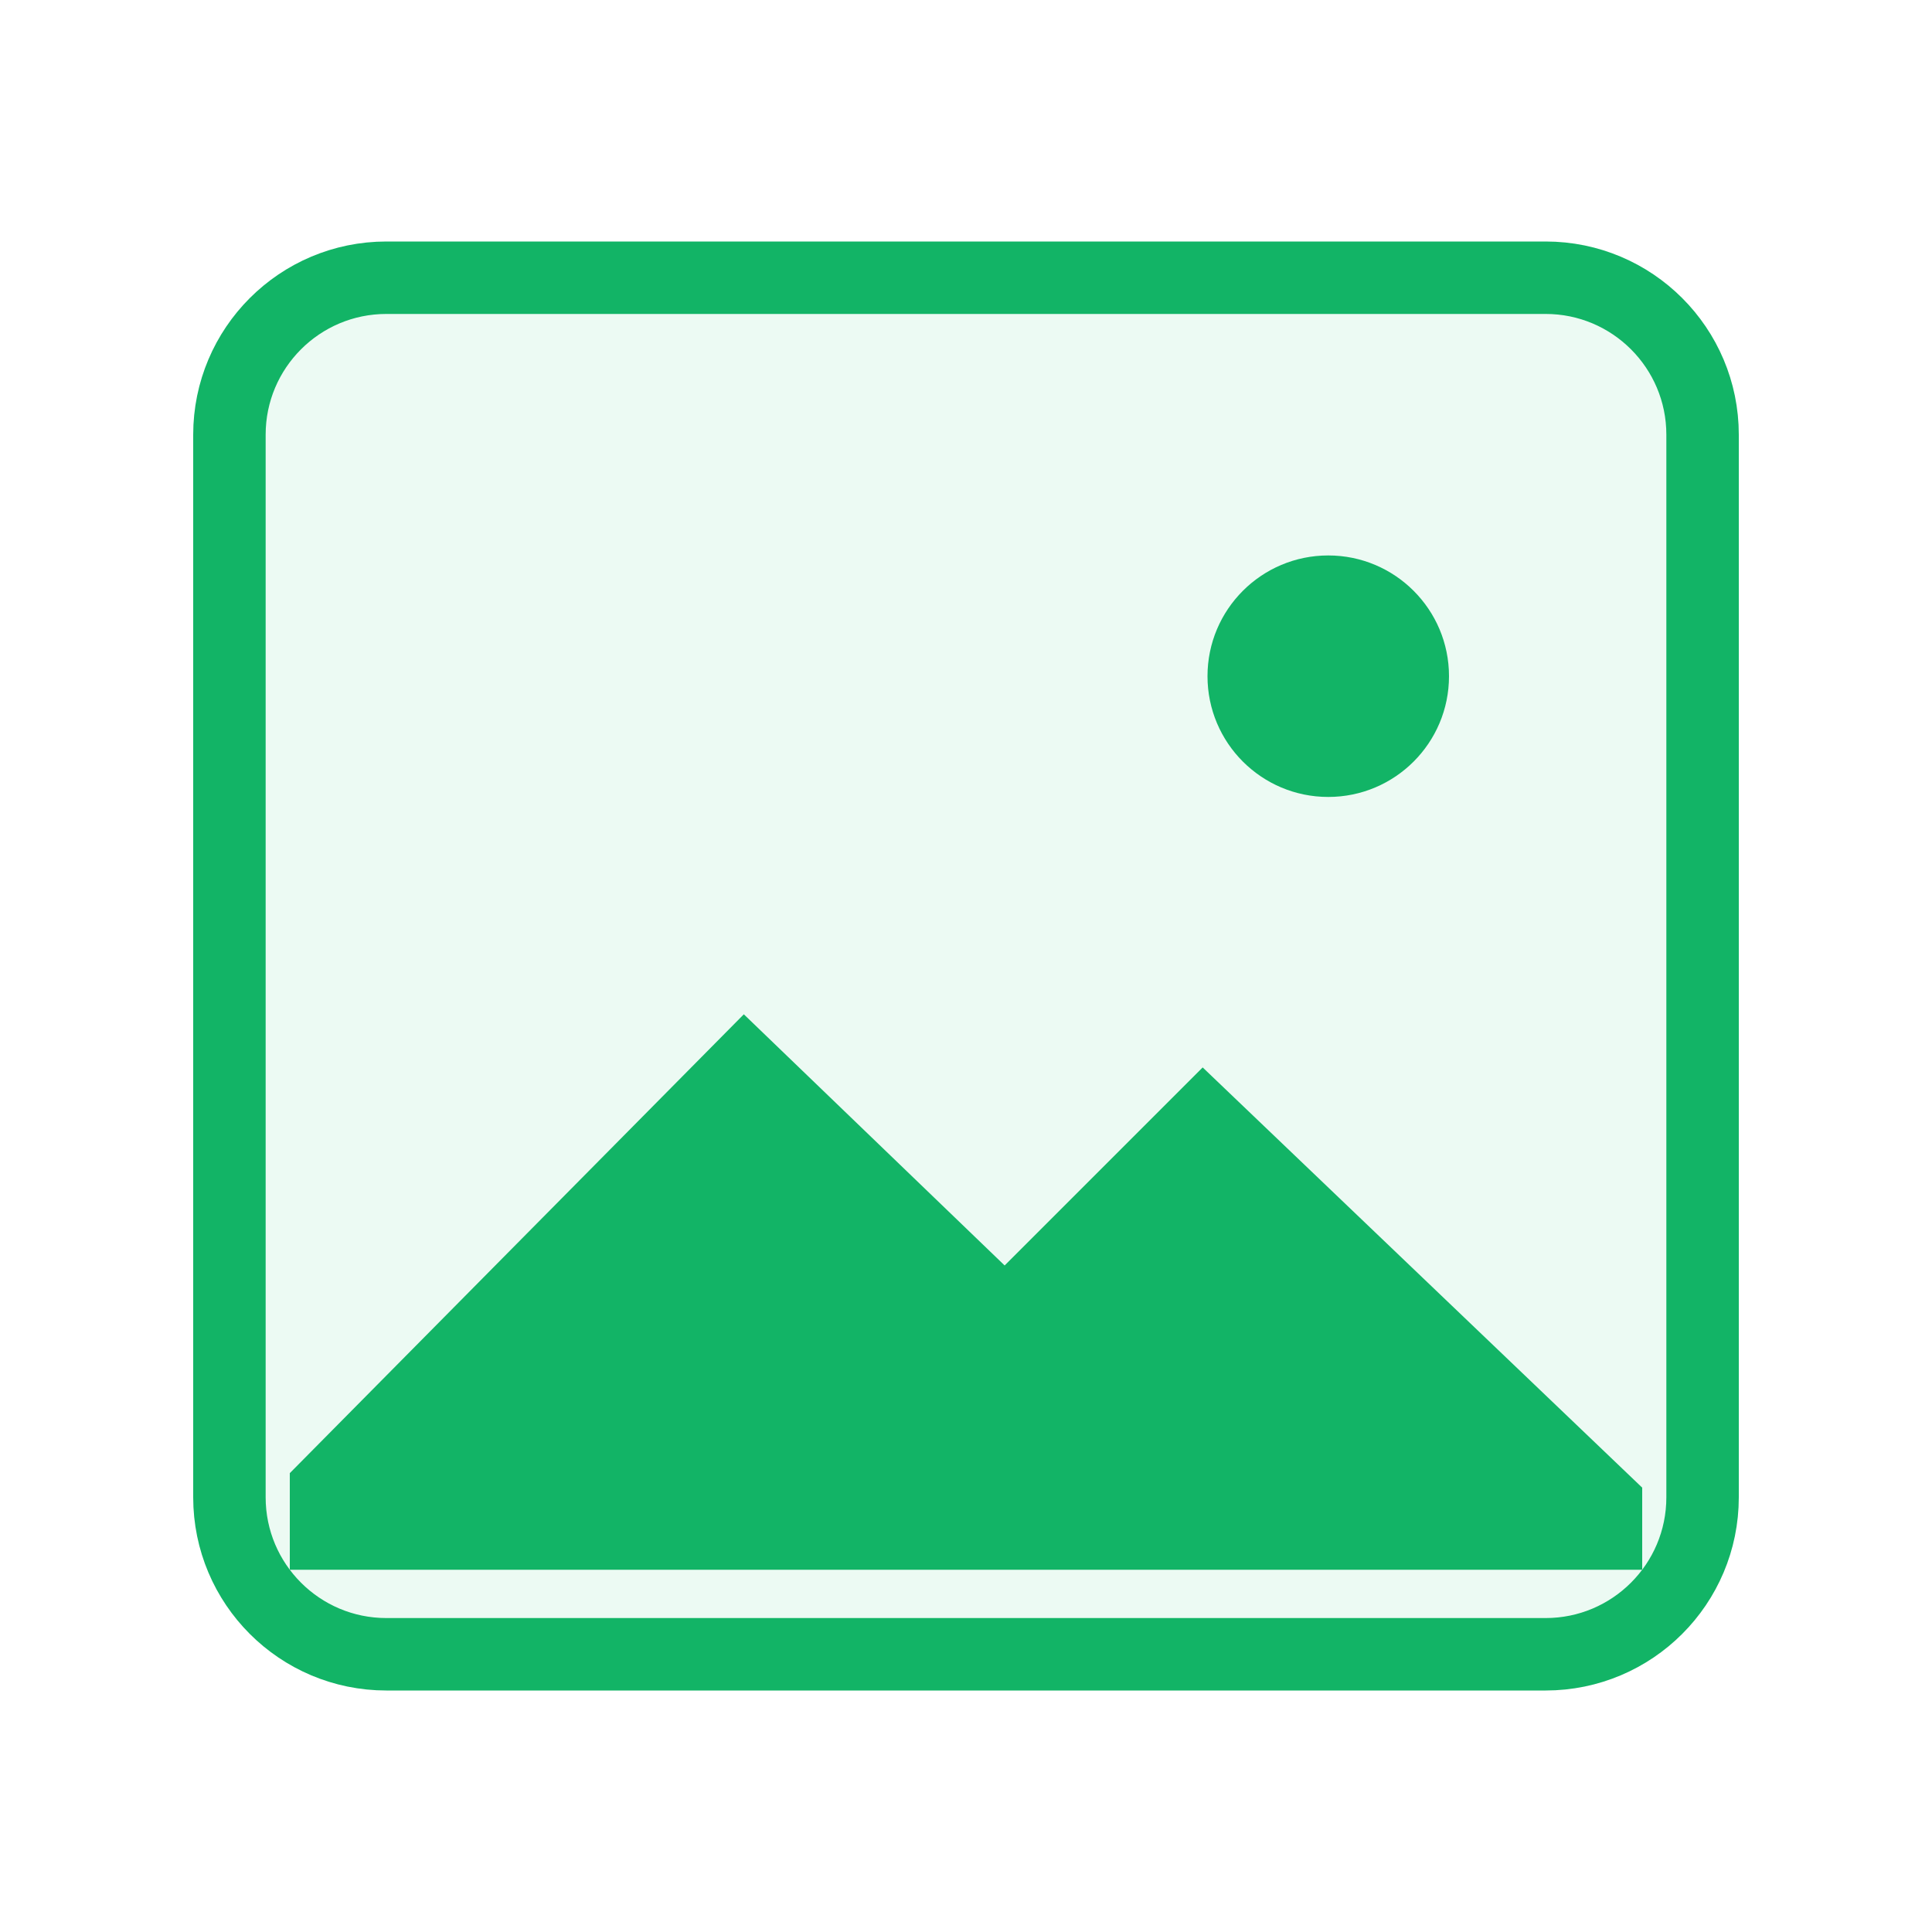
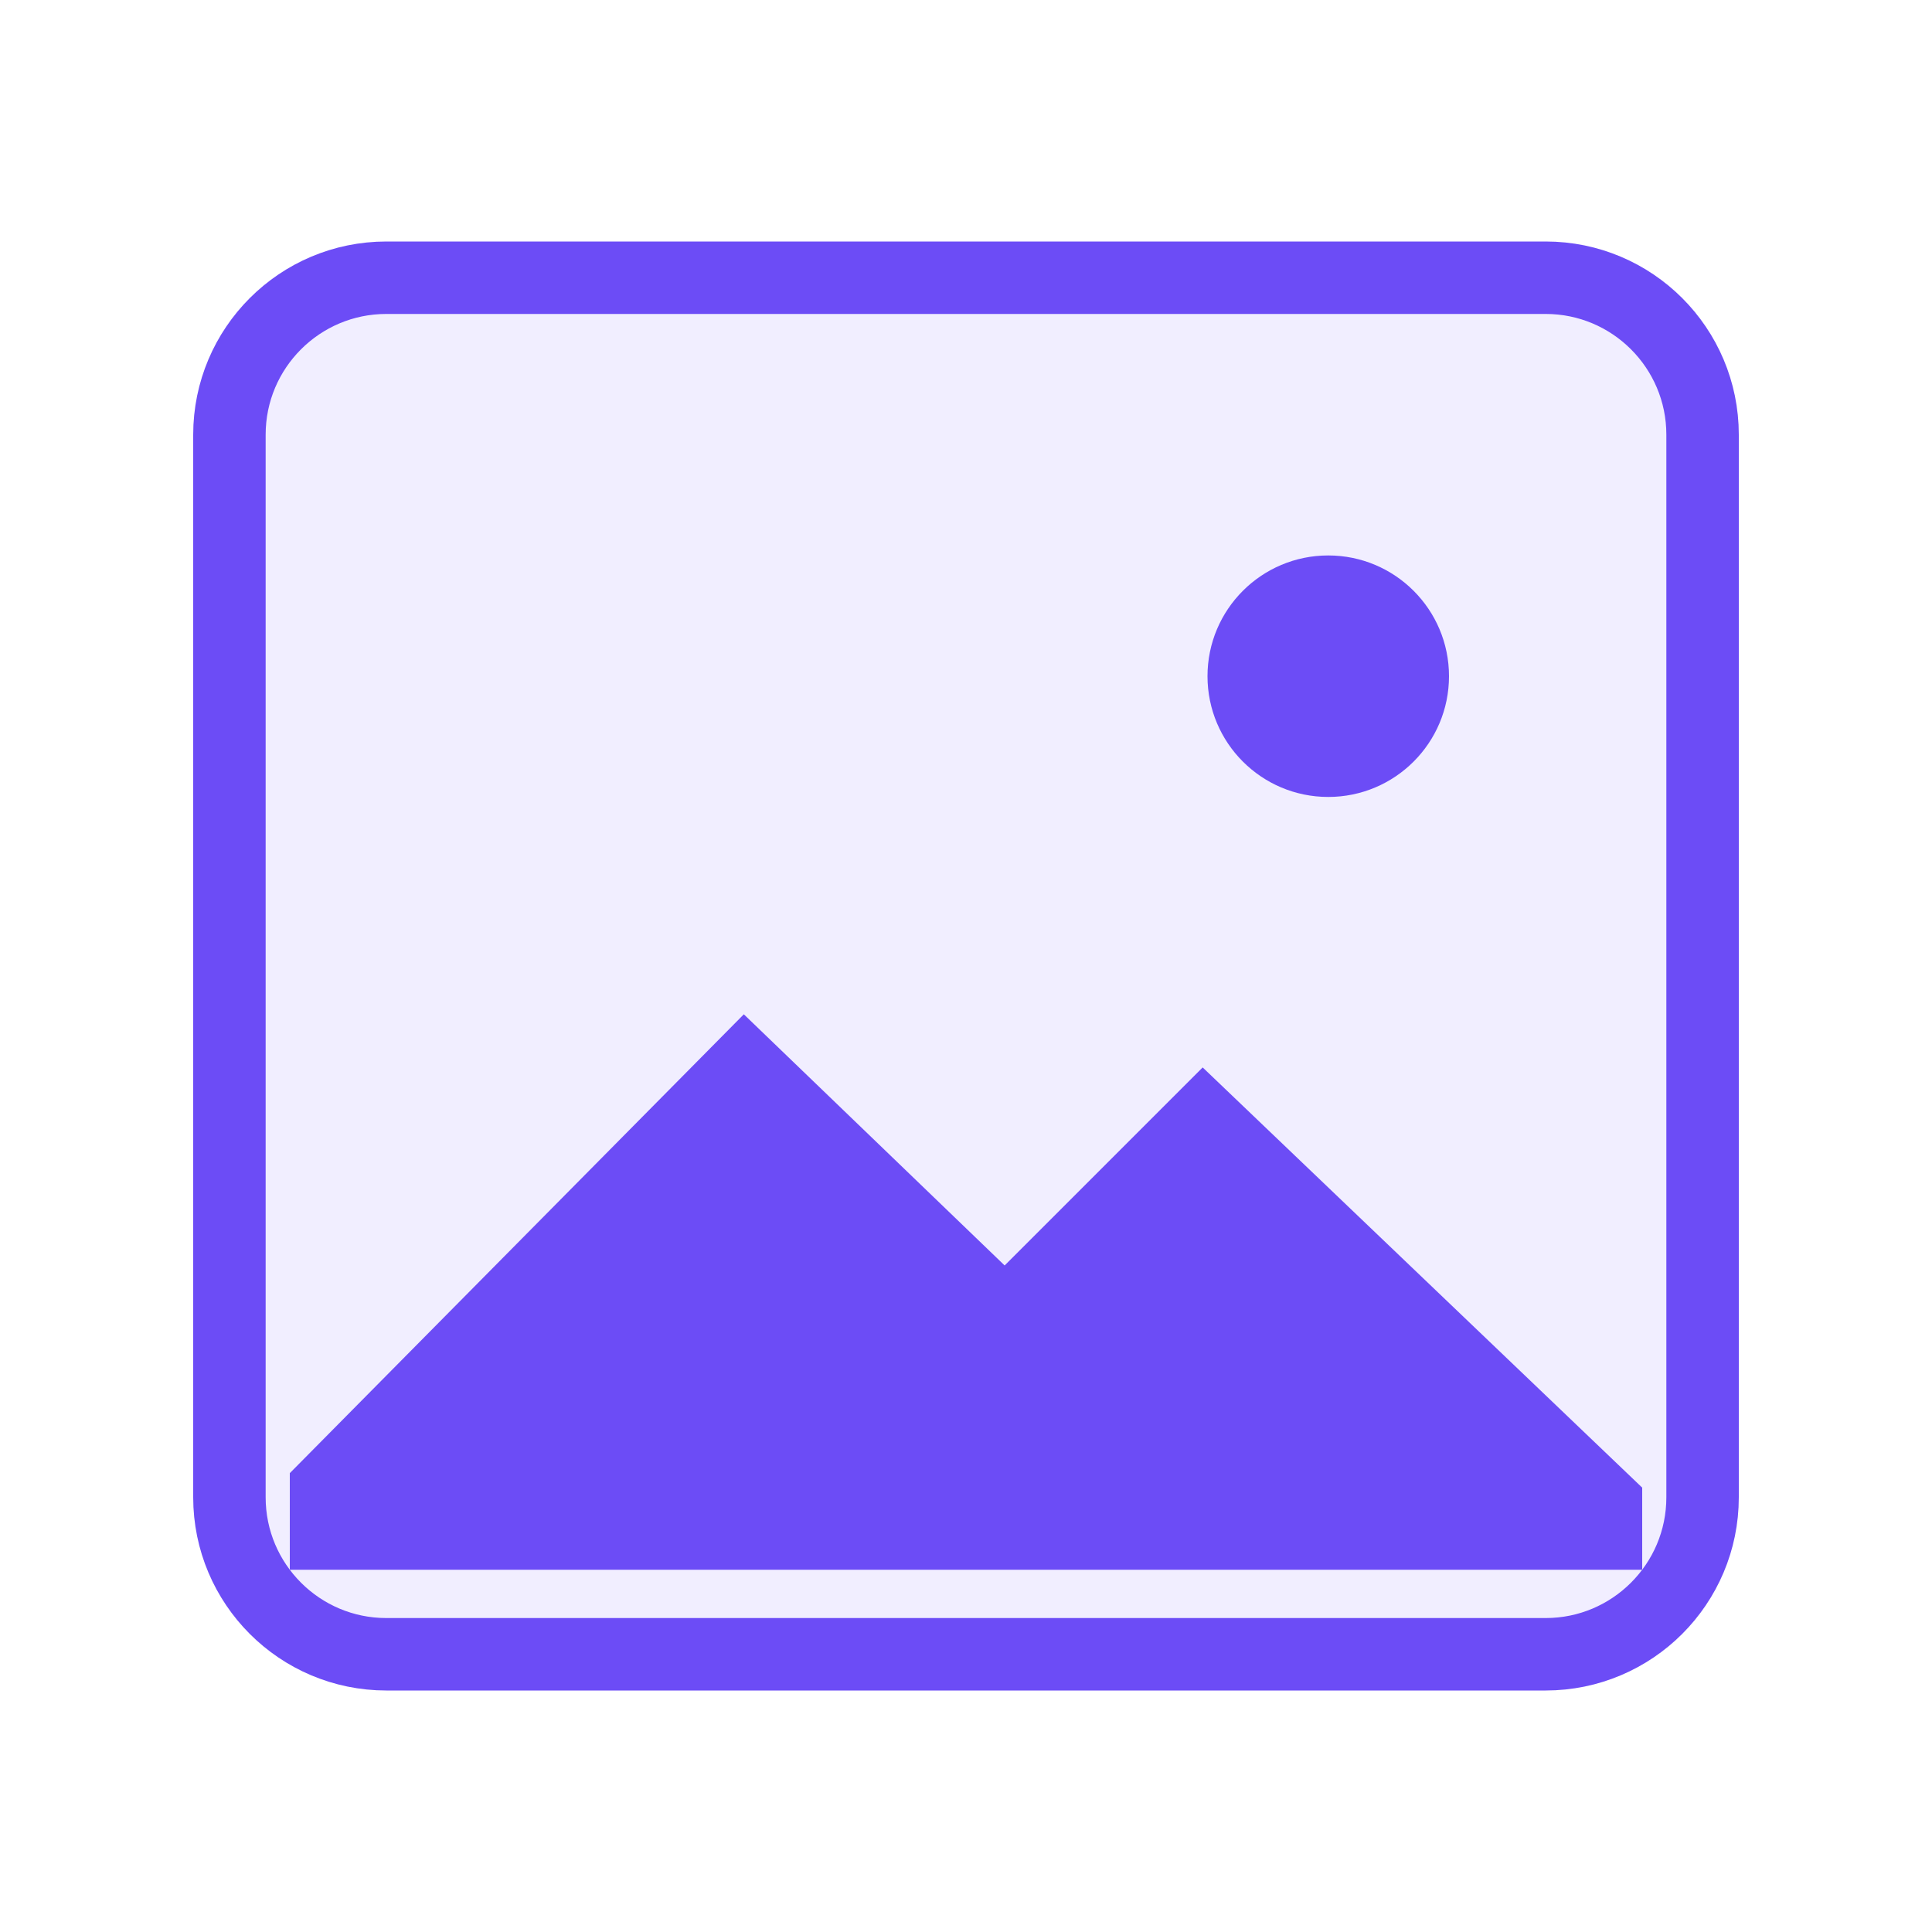
<svg xmlns="http://www.w3.org/2000/svg" viewBox="0 0 40 40" fill="none">
-   <rect x="4.75" y="5.75" width="30.5" height="28.5" rx="3.25" fill="#ECFAF3" stroke="#12B466" stroke-width="1.5" />
-   <circle cx="27.5" cy="14" r="2.5" fill="#12B466" />
-   <path d="M6 30.5 15.4 21l5.4 5.2 4.1-4.1L34 30.8v1.7H6v-2Z" fill="#12B466" />
+   <rect x="4.75" y="5.75" width="30.5" height="28.5" rx="3.25" fill="#F1EEFF" stroke="#6C4CF6" stroke-width="1.5" />
+   <circle cx="27.5" cy="14" r="2.5" fill="#6C4CF6" />
+   <path d="M6 30.5 15.4 21l5.4 5.2 4.1-4.1L34 30.8v1.7H6v-2Z" fill="#6C4CF6" />
</svg>
